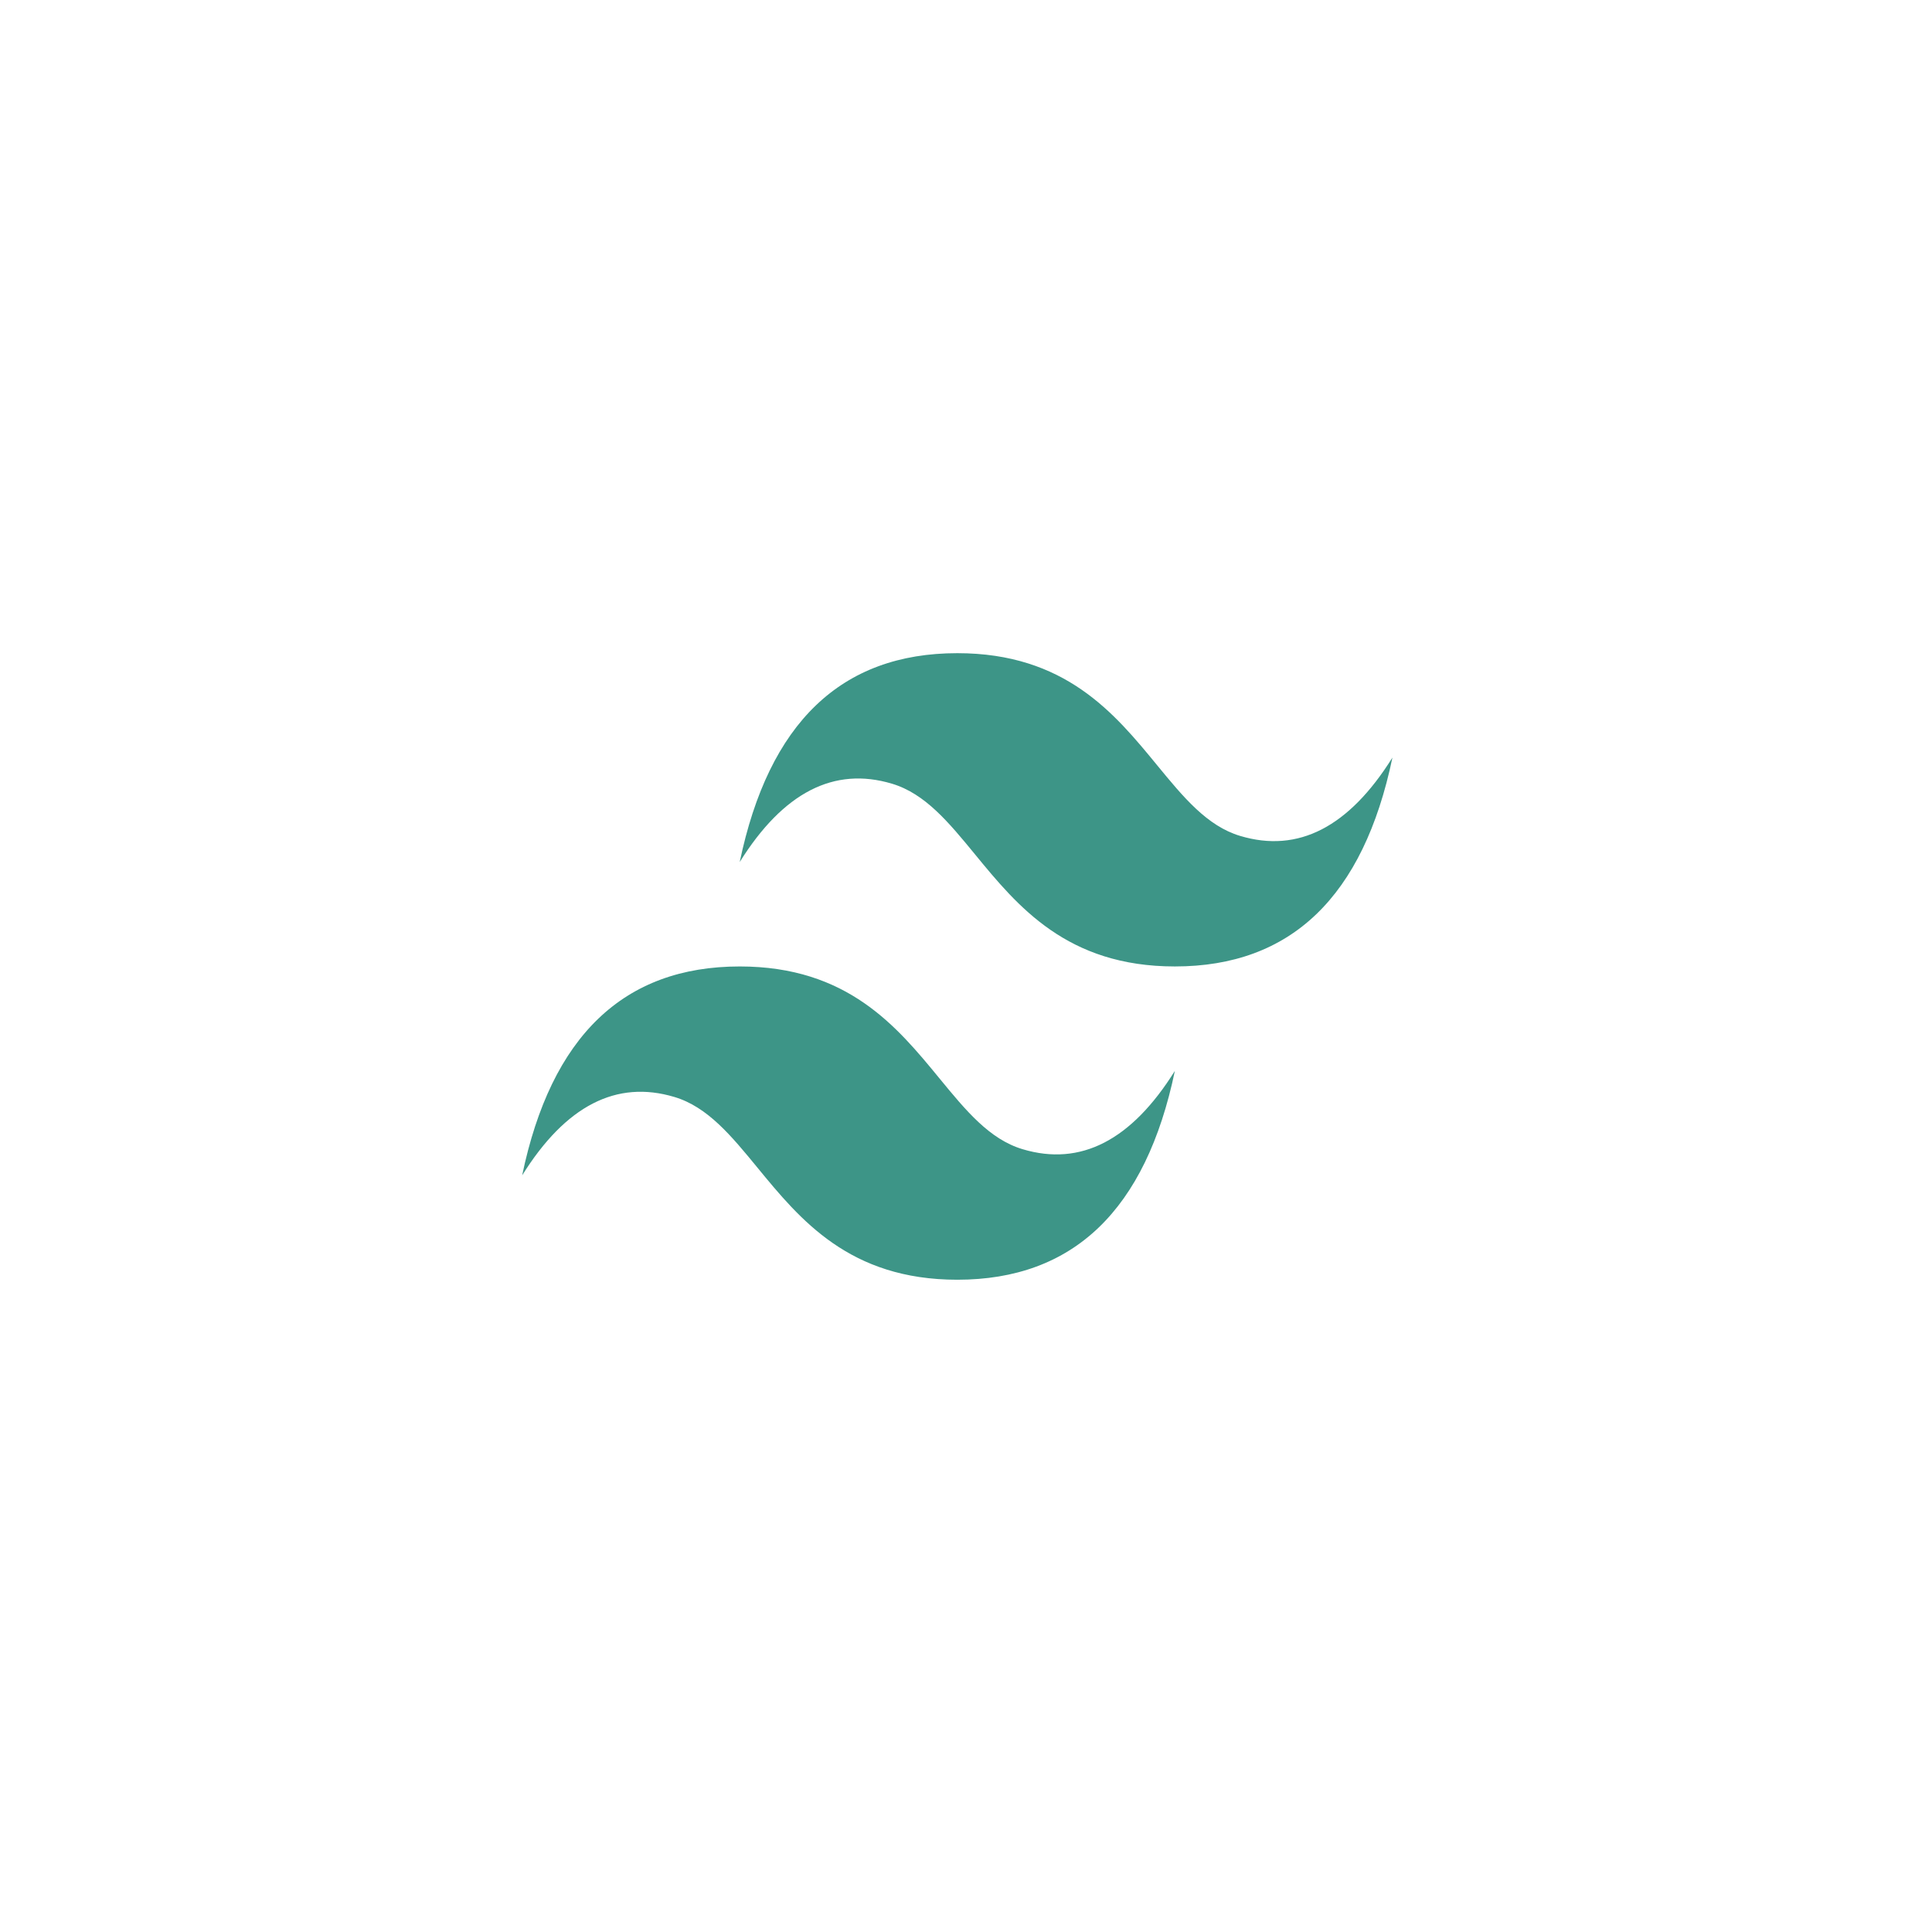
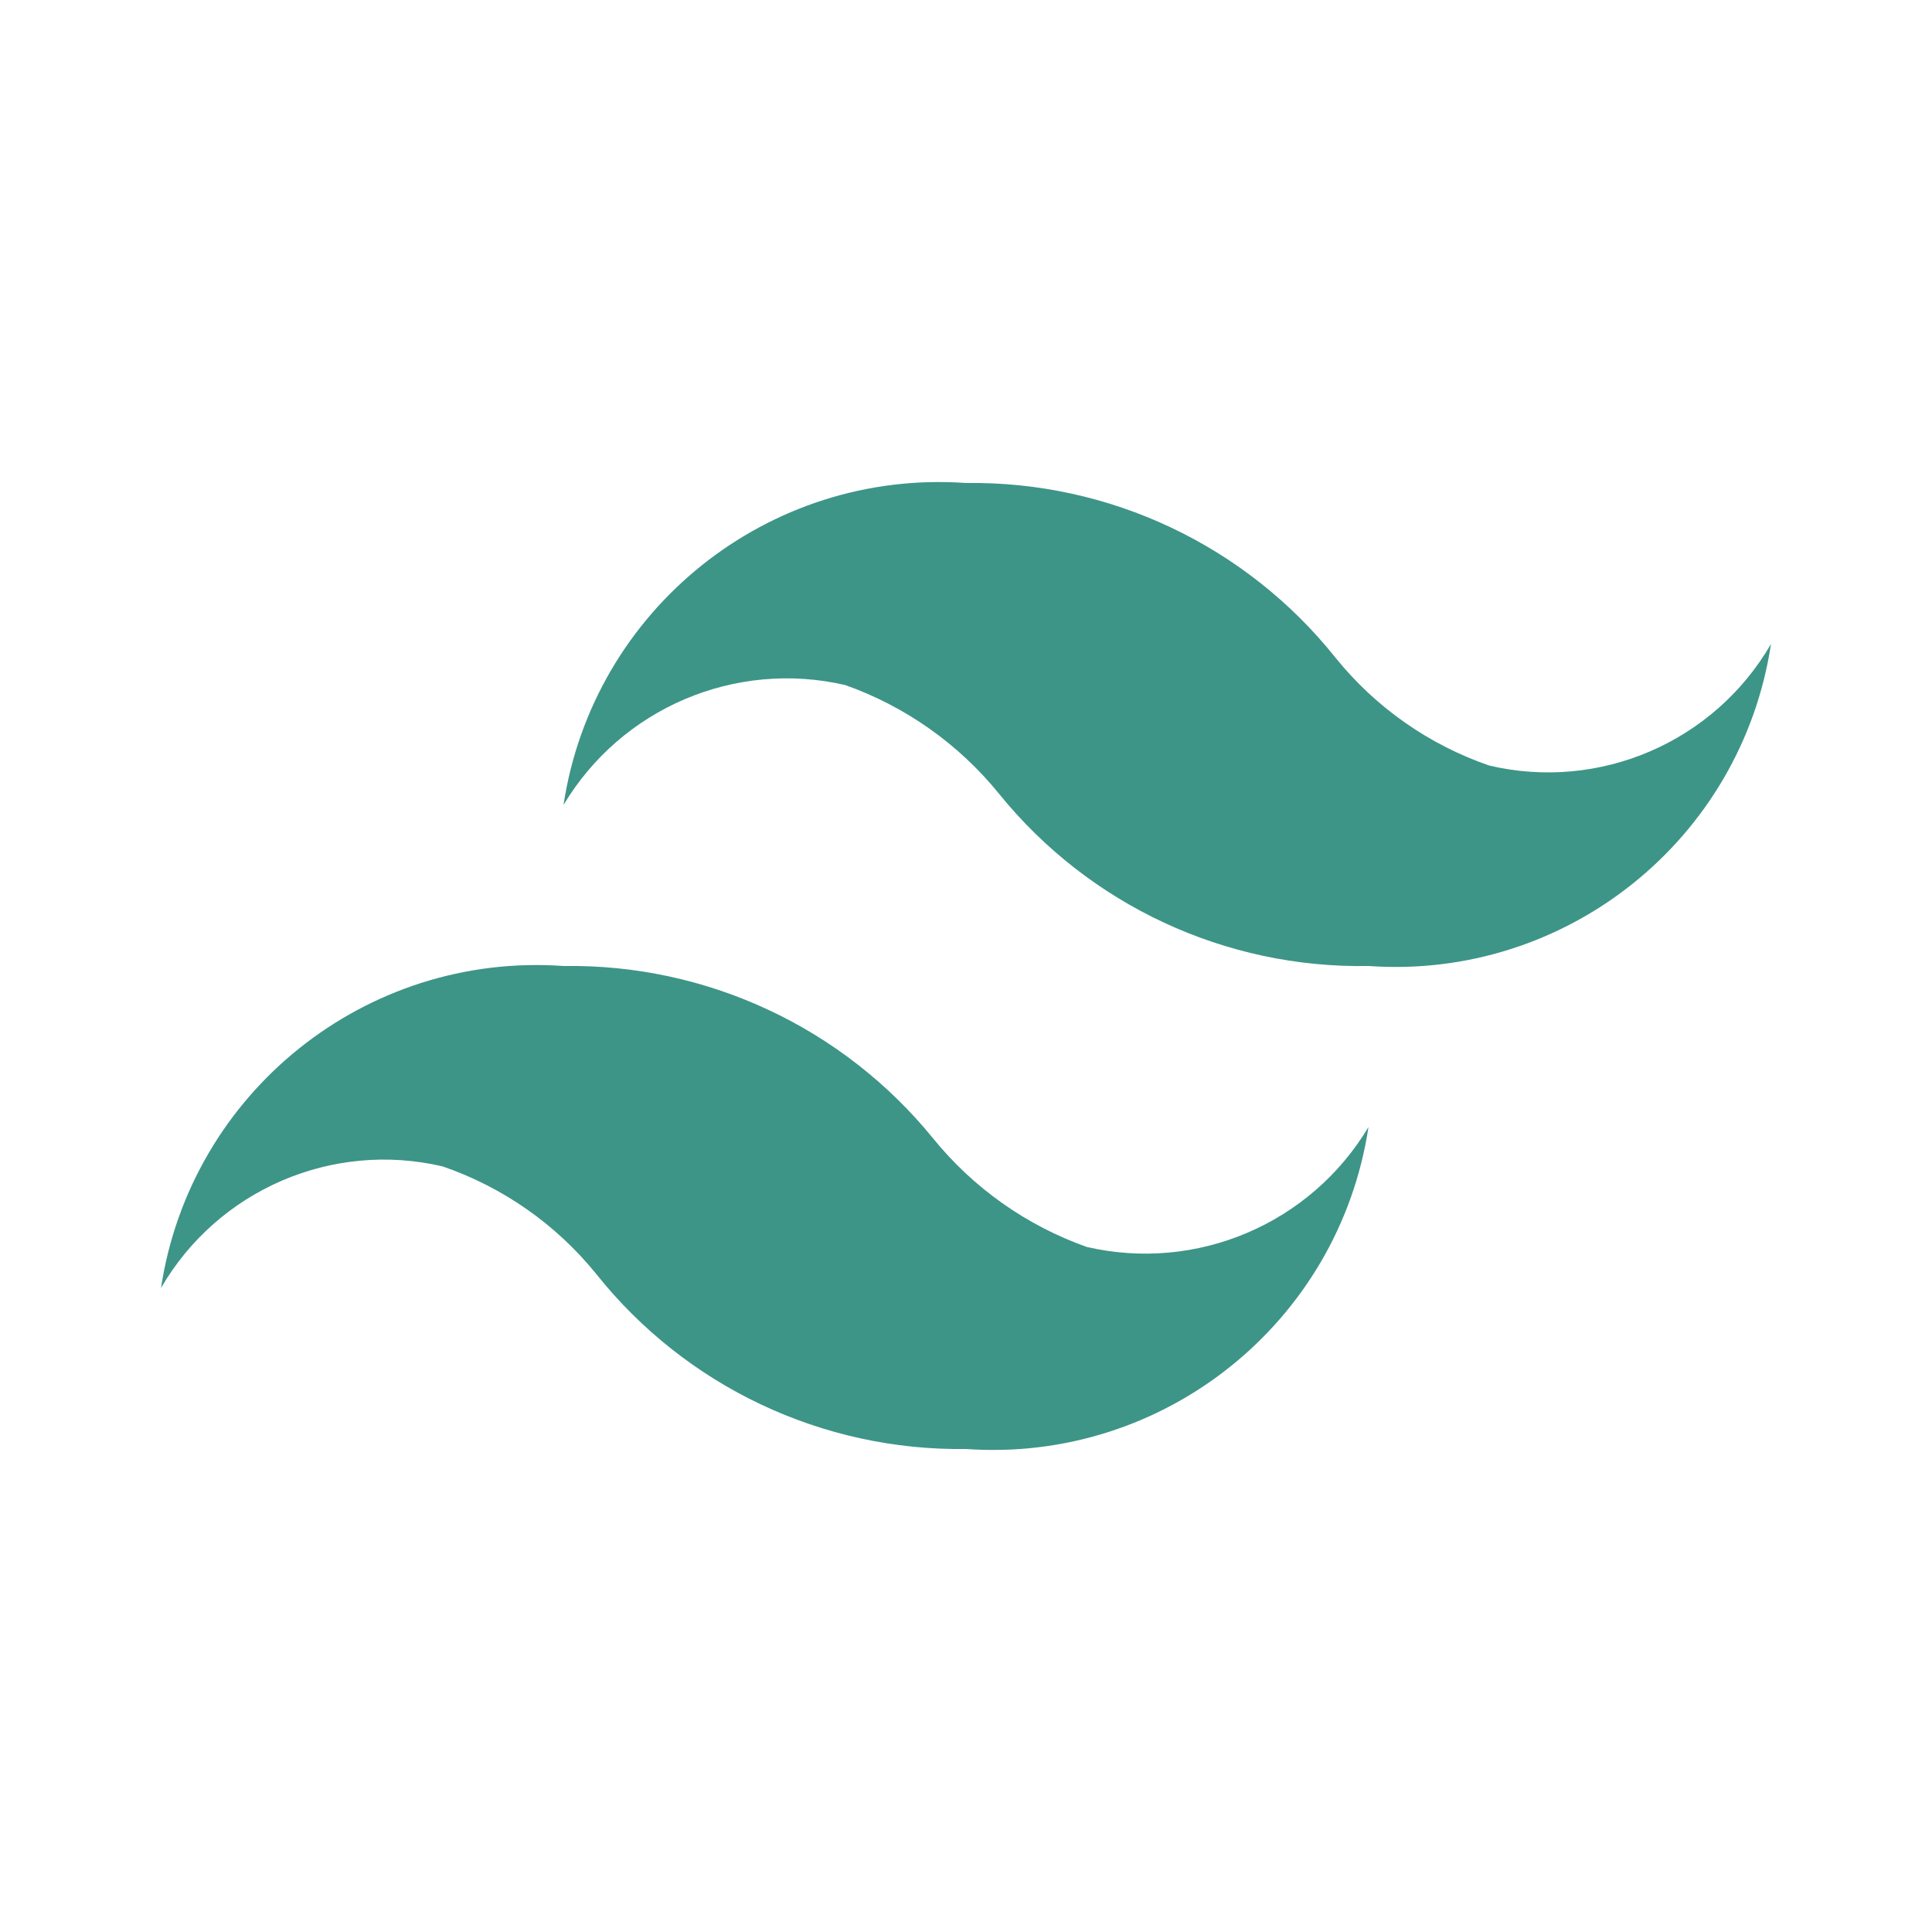
- <svg xmlns="http://www.w3.org/2000/svg" width="110" height="111" viewBox="0 0 110 111" fill="none">
-   <path d="M55 37.527C48.333 37.527 44.168 41.525 42.5 49.525C44.999 45.526 47.917 44.027 51.249 45.027C53.152 45.596 54.512 47.251 56.018 49.086C58.468 52.071 61.305 55.526 67.5 55.526C74.166 55.526 78.332 51.527 80 43.525C77.5 47.526 74.583 49.026 71.25 48.026C69.348 47.456 67.99 45.801 66.482 43.966C64.033 40.982 61.197 37.527 55 37.527ZM42.5 55.526C35.834 55.526 31.668 59.525 30 67.527C32.499 63.525 35.416 62.026 38.749 63.026C40.652 63.595 42.012 65.25 43.518 67.085C45.968 70.07 48.805 73.525 55 73.525C61.666 73.525 65.832 69.526 67.5 61.526C65 65.525 62.083 67.025 58.75 66.025C56.848 65.456 55.49 63.8 53.982 61.965C51.533 58.981 48.697 55.526 42.5 55.526Z" fill="#3D9587" />
+ <svg xmlns="http://www.w3.org/2000/svg" width="110" height="110" viewBox="0 0 24 24">
+   <path fill="#3D9587" d="M18.5 9.51a4.22 4.22 0 0 1-1.91-1.34A5.77 5.77 0 0 0 12 6a4.72 4.72 0 0 0-5 4a3.23 3.23 0 0 1 3.5-1.49a4.32 4.32 0 0 1 1.91 1.35A5.77 5.77 0 0 0 17 12a4.72 4.72 0 0 0 5-4a3.2 3.2 0 0 1-3.5 1.51m-13 4.98a4.22 4.22 0 0 1 1.91 1.34A5.77 5.77 0 0 0 12 18a4.72 4.72 0 0 0 5-4a3.23 3.23 0 0 1-3.5 1.49a4.32 4.32 0 0 1-1.91-1.35A5.8 5.8 0 0 0 7 12a4.72 4.72 0 0 0-5 4a3.2 3.2 0 0 1 3.5-1.51" />
</svg>
